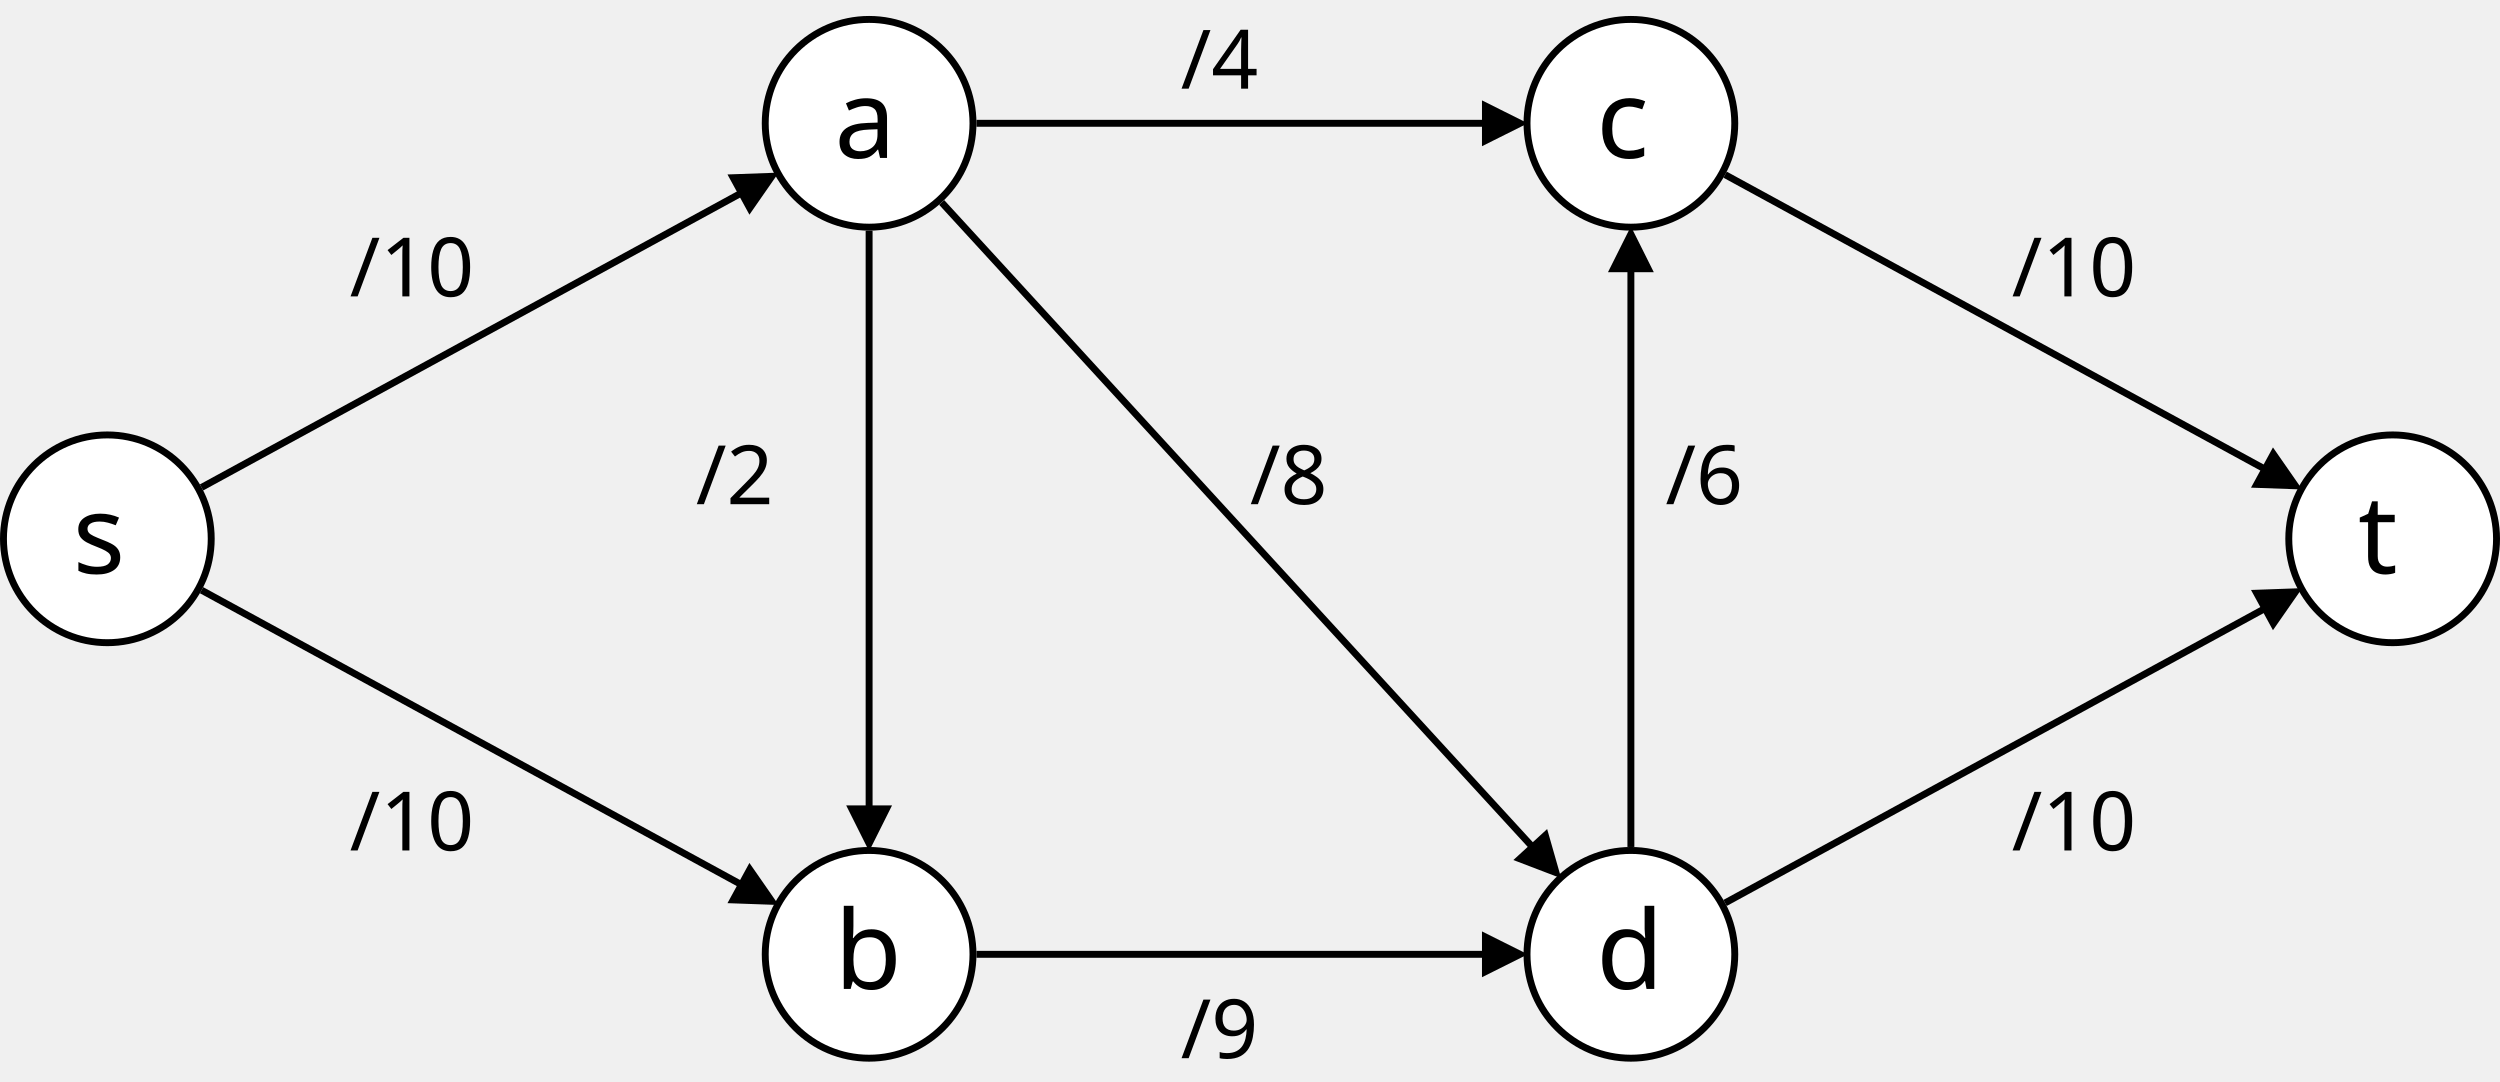
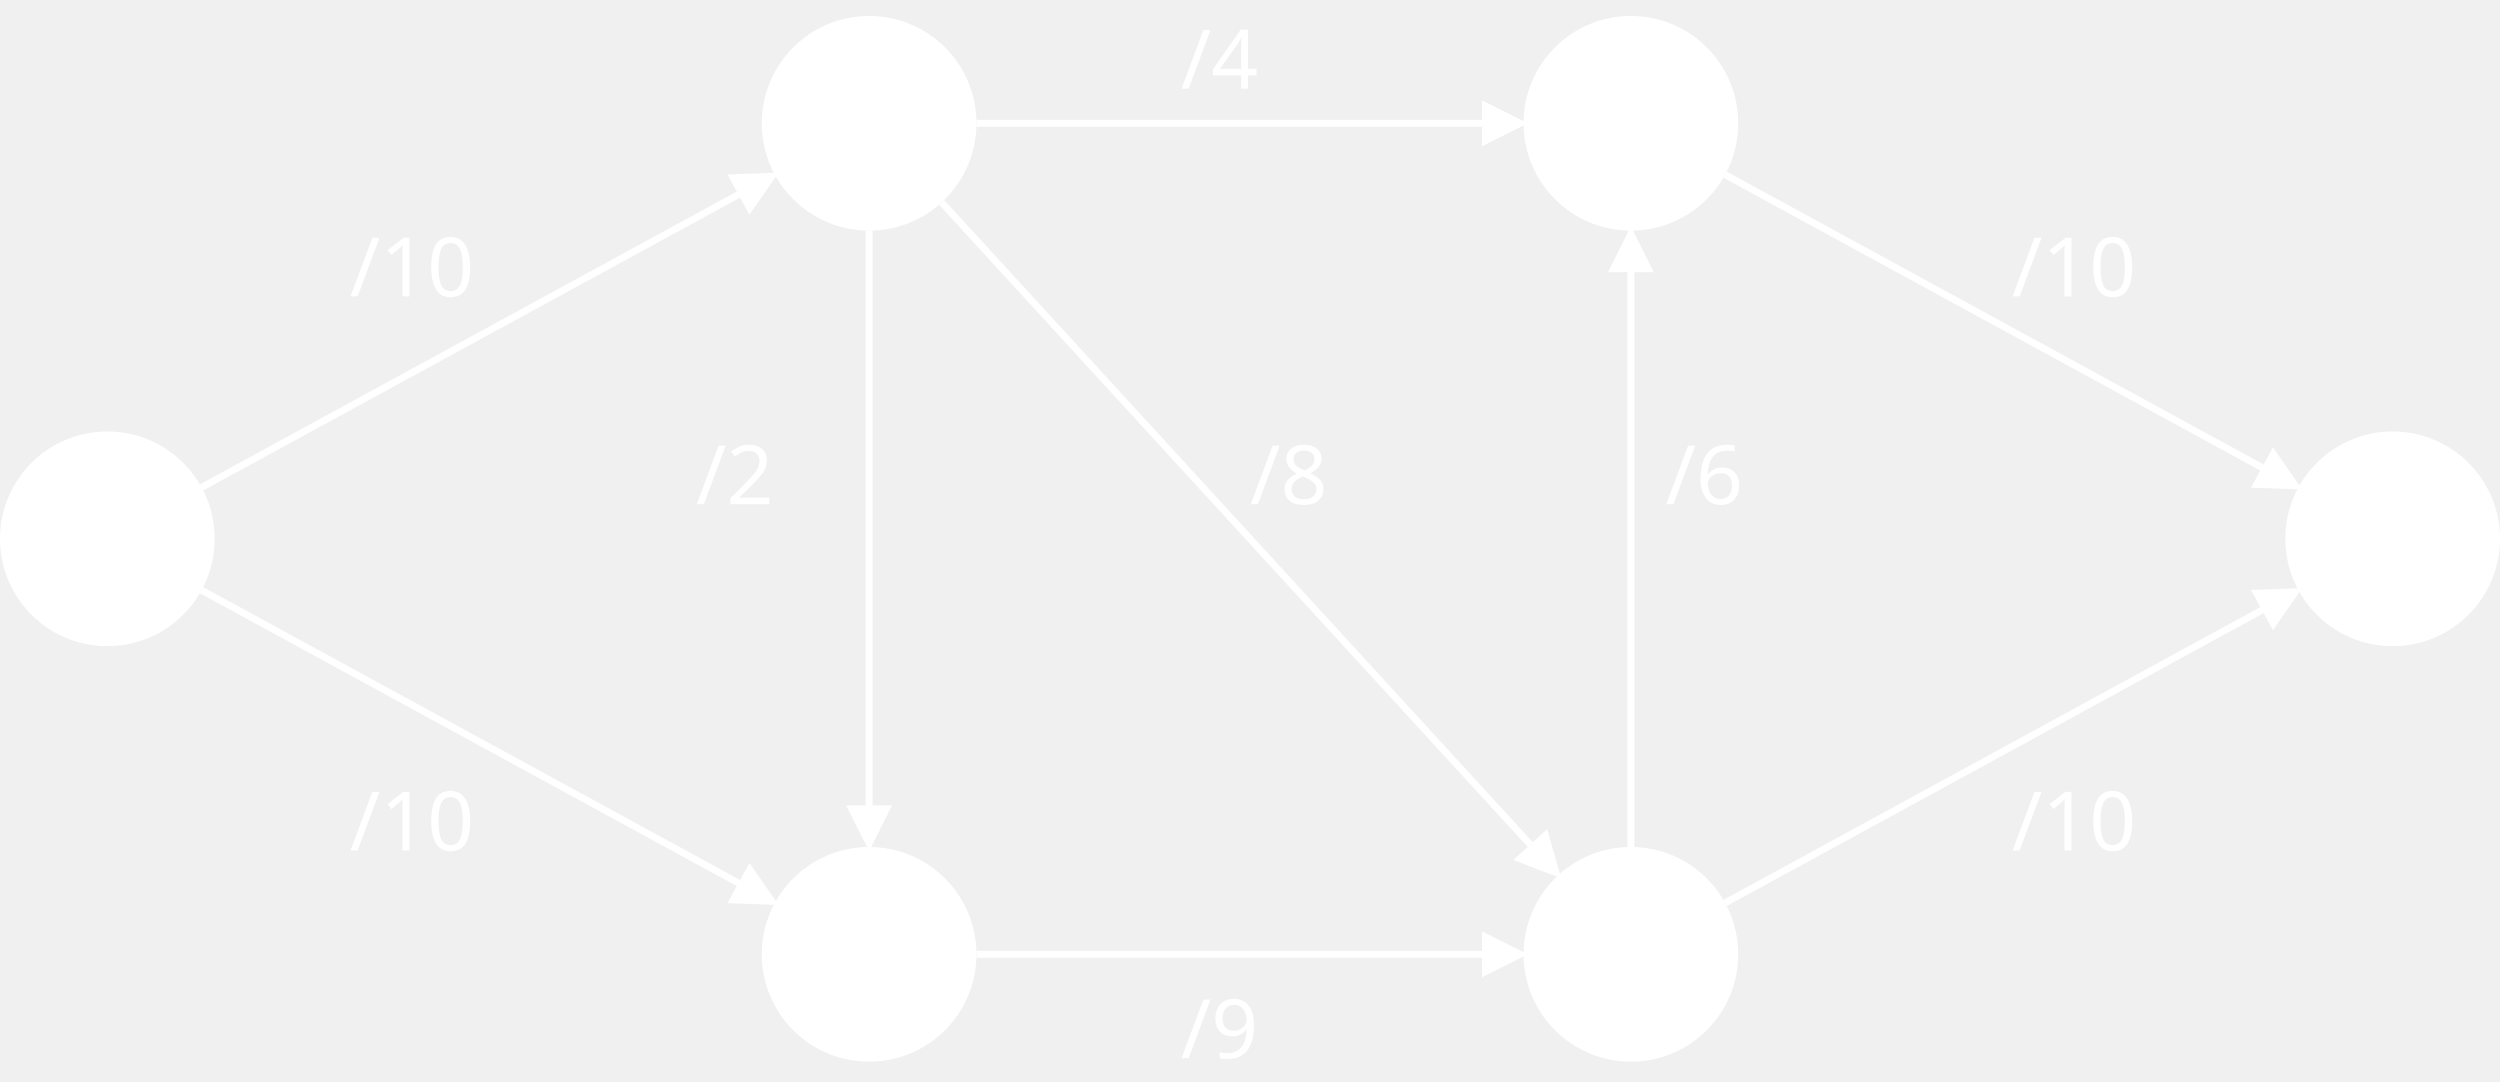
<svg xmlns="http://www.w3.org/2000/svg" width="37cm" height="16cm" viewBox="99 176 722 309" version="1.1" id="svg376">
  <defs id="defs380" />
  <g id="g212">
    <ellipse style="fill: #ffffff" cx="130" cy="330" rx="30" ry="30" id="ellipse208" />
-     <ellipse style="fill: none; fill-opacity:0; stroke-width: 2; stroke: #000000" cx="130" cy="330" rx="30" ry="30" id="ellipse210" />
+     <ellipse style="fill: none; fill-opacity:0; stroke-width: 2; stroke: #ffffff" cx="130" cy="330" rx="30" ry="30" id="ellipse210" />
  </g>
  <g id="g218">
    <ellipse style="fill: #ffffff" cx="350" cy="210" rx="30" ry="30" id="ellipse214" />
-     <ellipse style="fill: none; fill-opacity:0; stroke-width: 2; stroke: #000000" cx="350" cy="210" rx="30" ry="30" id="ellipse216" />
+     <ellipse style="fill: none; fill-opacity:0; stroke-width: 2; stroke: #ffffff" cx="350" cy="210" rx="30" ry="30" id="ellipse216" />
  </g>
  <g id="g224">
    <ellipse style="fill: #ffffff" cx="570" cy="210" rx="30" ry="30" id="ellipse220" />
-     <ellipse style="fill: none; fill-opacity:0; stroke-width: 2; stroke: #000000" cx="570" cy="210" rx="30" ry="30" id="ellipse222" />
+     <ellipse style="fill: none; fill-opacity:0; stroke-width: 2; stroke: #ffffff" cx="570" cy="210" rx="30" ry="30" id="ellipse222" />
  </g>
  <g id="g230">
    <ellipse style="fill: #ffffff" cx="350" cy="450" rx="30" ry="30" id="ellipse226" />
-     <ellipse style="fill: none; fill-opacity:0; stroke-width: 2; stroke: #000000" cx="350" cy="450" rx="30" ry="30" id="ellipse228" />
+     <ellipse style="fill: none; fill-opacity:0; stroke-width: 2; stroke: #ffffff" cx="350" cy="450" rx="30" ry="30" id="ellipse228" />
  </g>
  <g id="g236">
    <ellipse style="fill: #ffffff" cx="570" cy="450" rx="30" ry="30" id="ellipse232" />
-     <ellipse style="fill: none; fill-opacity:0; stroke-width: 2; stroke: #000000" cx="570" cy="450" rx="30" ry="30" id="ellipse234" />
+     <ellipse style="fill: none; fill-opacity:0; stroke-width: 2; stroke: #ffffff" cx="570" cy="450" rx="30" ry="30" id="ellipse234" />
  </g>
  <g id="g242">
    <ellipse style="fill: #ffffff" cx="790" cy="330" rx="30" ry="30" id="ellipse238" />
-     <ellipse style="fill: none; fill-opacity:0; stroke-width: 2; stroke: #000000" cx="790" cy="330" rx="30" ry="30" id="ellipse240" />
+     <ellipse style="fill: none; fill-opacity:0; stroke-width: 2; stroke: #ffffff" cx="790" cy="330" rx="30" ry="30" id="ellipse240" />
  </g>
  <g id="g250">
-     <line style="fill: none; fill-opacity:0; stroke-width: 2; stroke: #000000" x1="157.205" y1="315.161" x2="313.139" y2="230.106" id="line244" />
-     <polygon style="fill: #000000" points="315.533,234.496 321.918,225.318 310.744,225.717 " id="polygon246" />
-     <polygon style="fill: none; fill-opacity:0; stroke-width: 2; stroke: #000000" points="315.533,234.496 321.918,225.318 310.744,225.717 " id="polygon248" />
+     <line style="fill: none; fill-opacity:0; stroke-width: 2; stroke: #ffffff" x1="157.205" y1="315.161" x2="313.139" y2="230.106" id="line244" />
+     <polygon style="fill: #ffffff" points="315.533,234.496 321.918,225.318 310.744,225.717 " id="polygon246" />
+     <polygon style="fill: none; fill-opacity:0; stroke-width: 2; stroke: #ffffff" points="315.533,234.496 321.918,225.318 310.744,225.717 " id="polygon248" />
  </g>
  <g id="g258">
-     <line style="fill: none; fill-opacity:0; stroke-width: 2; stroke: #000000" x1="157.205" y1="344.839" x2="313.139" y2="429.894" id="line252" />
-     <polygon style="fill: #000000" points="310.744,434.283 321.918,434.682 315.533,425.504 " id="polygon254" />
-     <polygon style="fill: none; fill-opacity:0; stroke-width: 2; stroke: #000000" points="310.744,434.283 321.918,434.682 315.533,425.504 " id="polygon256" />
+     <line style="fill: none; fill-opacity:0; stroke-width: 2; stroke: #ffffff" x1="157.205" y1="344.839" x2="313.139" y2="429.894" id="line252" />
+     <polygon style="fill: #ffffff" points="310.744,434.283 321.918,434.682 315.533,425.504 " id="polygon254" />
+     <polygon style="fill: none; fill-opacity:0; stroke-width: 2; stroke: #ffffff" points="310.744,434.283 321.918,434.682 315.533,425.504 " id="polygon256" />
  </g>
  <g id="g266">
-     <line style="fill: none; fill-opacity:0; stroke-width: 2; stroke: #000000" x1="381.005" y1="450" x2="527.995" y2="450" id="line260" />
-     <polygon style="fill: #000000" points="527.995,455 537.995,450 527.995,445 " id="polygon262" />
-     <polygon style="fill: none; fill-opacity:0; stroke-width: 2; stroke: #000000" points="527.995,455 537.995,450 527.995,445 " id="polygon264" />
+     <line style="fill: none; fill-opacity:0; stroke-width: 2; stroke: #ffffff" x1="381.005" y1="450" x2="527.995" y2="450" id="line260" />
+     <polygon style="fill: #ffffff" points="527.995,455 537.995,450 527.995,445 " id="polygon262" />
+     <polygon style="fill: none; fill-opacity:0; stroke-width: 2; stroke: #ffffff" points="527.995,455 537.995,450 527.995,445 " id="polygon264" />
  </g>
  <g id="g274">
-     <line style="fill: none; fill-opacity:0; stroke-width: 2; stroke: #000000" x1="350" y1="241.003" x2="350" y2="407.997" id="line268" />
-     <polygon style="fill: #000000" points="345,407.997 350,417.997 355,407.997 " id="polygon270" />
-     <polygon style="fill: none; fill-opacity:0; stroke-width: 2; stroke: #000000" points="345,407.997 350,417.997 355,407.997 " id="polygon272" />
+     <line style="fill: none; fill-opacity:0; stroke-width: 2; stroke: #ffffff" x1="350" y1="241.003" x2="350" y2="407.997" id="line268" />
+     <polygon style="fill: #ffffff" points="345,407.997 350,417.997 355,407.997 " id="polygon270" />
+     <polygon style="fill: none; fill-opacity:0; stroke-width: 2; stroke: #ffffff" points="345,407.997 350,417.997 355,407.997 " id="polygon272" />
  </g>
  <g id="g282">
-     <line style="fill: none; fill-opacity:0; stroke-width: 2; stroke: #000000" x1="597.205" y1="224.839" x2="753.139" y2="309.894" id="line276" />
-     <polygon style="fill: #000000" points="750.744,314.283 761.918,314.682 755.533,305.504 " id="polygon278" />
-     <polygon style="fill: none; fill-opacity:0; stroke-width: 2; stroke: #000000" points="750.744,314.283 761.918,314.682 755.533,305.504 " id="polygon280" />
+     <line style="fill: none; fill-opacity:0; stroke-width: 2; stroke: #ffffff" x1="597.205" y1="224.839" x2="753.139" y2="309.894" id="line276" />
+     <polygon style="fill: #ffffff" points="750.744,314.283 761.918,314.682 755.533,305.504 " id="polygon278" />
+     <polygon style="fill: none; fill-opacity:0; stroke-width: 2; stroke: #ffffff" points="750.744,314.283 761.918,314.682 755.533,305.504 " id="polygon280" />
  </g>
  <g id="g290">
-     <line style="fill: none; fill-opacity:0; stroke-width: 2; stroke: #000000" x1="381.005" y1="210" x2="527.995" y2="210" id="line284" />
-     <polygon style="fill: #000000" points="527.995,215 537.995,210 527.995,205 " id="polygon286" />
-     <polygon style="fill: none; fill-opacity:0; stroke-width: 2; stroke: #000000" points="527.995,215 537.995,210 527.995,205 " id="polygon288" />
+     <line style="fill: none; fill-opacity:0; stroke-width: 2; stroke: #ffffff" x1="381.005" y1="210" x2="527.995" y2="210" id="line284" />
+     <polygon style="fill: #ffffff" points="527.995,215 537.995,210 527.995,205 " id="polygon286" />
+     <polygon style="fill: none; fill-opacity:0; stroke-width: 2; stroke: #ffffff" points="527.995,215 537.995,210 527.995,205 " id="polygon288" />
  </g>
  <g id="g298">
-     <line style="fill: none; fill-opacity:0; stroke-width: 2; stroke: #000000" x1="370.954" y1="232.859" x2="541.613" y2="419.032" id="line292" />
-     <polygon style="fill: #000000" points="537.927,422.411 548.37,426.404 545.299,415.654 " id="polygon294" />
-     <polygon style="fill: none; fill-opacity:0; stroke-width: 2; stroke: #000000" points="537.927,422.411 548.37,426.404 545.299,415.654 " id="polygon296" />
+     <line style="fill: none; fill-opacity:0; stroke-width: 2; stroke: #ffffff" x1="370.954" y1="232.859" x2="541.613" y2="419.032" id="line292" />
+     <polygon style="fill: #ffffff" points="537.927,422.411 548.37,426.404 545.299,415.654 " id="polygon294" />
+     <polygon style="fill: none; fill-opacity:0; stroke-width: 2; stroke: #ffffff" points="537.927,422.411 548.37,426.404 545.299,415.654 " id="polygon296" />
  </g>
  <g id="g306">
-     <line style="fill: none; fill-opacity:0; stroke-width: 2; stroke: #000000" x1="570" y1="418.997" x2="570" y2="252.003" id="line300" />
-     <polygon style="fill: #000000" points="575,252.003 570,242.003 565,252.003 " id="polygon302" />
-     <polygon style="fill: none; fill-opacity:0; stroke-width: 2; stroke: #000000" points="575,252.003 570,242.003 565,252.003 " id="polygon304" />
+     <line style="fill: none; fill-opacity:0; stroke-width: 2; stroke: #ffffff" x1="570" y1="418.997" x2="570" y2="252.003" id="line300" />
+     <polygon style="fill: #ffffff" points="575,252.003 570,242.003 565,252.003 " id="polygon302" />
+     <polygon style="fill: none; fill-opacity:0; stroke-width: 2; stroke: #ffffff" points="575,252.003 570,242.003 565,252.003 " id="polygon304" />
  </g>
  <g id="g314">
-     <line style="fill: none; fill-opacity:0; stroke-width: 2; stroke: #000000" x1="597.205" y1="435.161" x2="753.139" y2="350.106" id="line308" />
-     <polygon style="fill: #000000" points="755.533,354.496 761.918,345.318 750.744,345.717 " id="polygon310" />
-     <polygon style="fill: none; fill-opacity:0; stroke-width: 2; stroke: #000000" points="755.533,354.496 761.918,345.318 750.744,345.717 " id="polygon312" />
+     <line style="fill: none; fill-opacity:0; stroke-width: 2; stroke: #ffffff" x1="597.205" y1="435.161" x2="753.139" y2="350.106" id="line308" />
+     <polygon style="fill: #ffffff" points="755.533,354.496 761.918,345.318 750.744,345.717 " id="polygon310" />
+     <polygon style="fill: none; fill-opacity:0; stroke-width: 2; stroke: #ffffff" points="755.533,354.496 761.918,345.318 750.744,345.717 " id="polygon312" />
  </g>
-   <text style="fill: #000000;text-anchor:start;font-size:31.609;font-family:sanserif;font-style:normal;font-weight:normal" x="120" y="340" id="text318">
+   <text style="fill: #ffffff;text-anchor:start;font-size:31.609;font-family:sanserif;font-style:normal;font-weight:normal" x="120" y="340" id="text318">
    <tspan x="120" y="340" id="tspan316">s</tspan>
  </text>
-   <text style="fill: #000000;text-anchor:start;font-size:31.609;font-family:sanserif;font-style:normal;font-weight:normal" x="780" y="340" id="text322">
+   <text style="fill: #ffffff;text-anchor:start;font-size:31.609;font-family:sanserif;font-style:normal;font-weight:normal" x="780" y="340" id="text322">
    <tspan x="780" y="340" id="tspan320">t</tspan>
  </text>
-   <text style="fill:#000000;text-anchor:start;font-size:23.707px;font-family:sanserif;font-style:normal;font-weight:normal;-inkscape-font-specification:'sanserif, Normal';font-stretch:normal;font-variant:normal;font-variant-ligatures:normal;font-variant-caps:normal;font-variant-numeric:normal;font-variant-east-asian:normal" x="200" y="260" id="text326">
+   <text style="fill:#ffffff;text-anchor:start;font-size:23.707px;font-family:sanserif;font-style:normal;font-weight:normal;-inkscape-font-specification:'sanserif, Normal';font-stretch:normal;font-variant:normal;font-variant-ligatures:normal;font-variant-caps:normal;font-variant-numeric:normal;font-variant-east-asian:normal" x="200" y="260" id="text326">
    <tspan id="tspan1342">/10</tspan>
  </text>
-   <text style="fill:#000000;text-anchor:start;font-size:23.707px;font-family:sanserif;font-style:normal;font-weight:normal;-inkscape-font-specification:'sanserif, Normal';font-stretch:normal;font-variant:normal;font-variant-ligatures:normal;font-variant-caps:normal;font-variant-numeric:normal;font-variant-east-asian:normal" x="200" y="420" id="text330">
+   <text style="fill:#ffffff;text-anchor:start;font-size:23.707px;font-family:sanserif;font-style:normal;font-weight:normal;-inkscape-font-specification:'sanserif, Normal';font-stretch:normal;font-variant:normal;font-variant-ligatures:normal;font-variant-caps:normal;font-variant-numeric:normal;font-variant-east-asian:normal" x="200" y="420" id="text330">
    <tspan id="tspan1344">/10</tspan>
  </text>
-   <text style="fill:#000000;text-anchor:start;font-size:23.707px;font-family:sanserif;font-style:normal;font-weight:normal;-inkscape-font-specification:'sanserif, Normal';font-stretch:normal;font-variant:normal;font-variant-ligatures:normal;font-variant-caps:normal;font-variant-numeric:normal;font-variant-east-asian:normal" x="300" y="320" id="text334">
+   <text style="fill:#ffffff;text-anchor:start;font-size:23.707px;font-family:sanserif;font-style:normal;font-weight:normal;-inkscape-font-specification:'sanserif, Normal';font-stretch:normal;font-variant:normal;font-variant-ligatures:normal;font-variant-caps:normal;font-variant-numeric:normal;font-variant-east-asian:normal" x="300" y="320" id="text334">
    <tspan id="tspan1340">/2</tspan>
  </text>
-   <text style="fill:#000000;text-anchor:start;font-size:23.707px;font-family:sanserif;font-style:normal;font-weight:normal;-inkscape-font-specification:'sanserif, Normal';font-stretch:normal;font-variant:normal;font-variant-ligatures:normal;font-variant-caps:normal;font-variant-numeric:normal;font-variant-east-asian:normal" x="460" y="320" id="text338">
+   <text style="fill:#ffffff;text-anchor:start;font-size:23.707px;font-family:sanserif;font-style:normal;font-weight:normal;-inkscape-font-specification:'sanserif, Normal';font-stretch:normal;font-variant:normal;font-variant-ligatures:normal;font-variant-caps:normal;font-variant-numeric:normal;font-variant-east-asian:normal" x="460" y="320" id="text338">
    <tspan id="tspan1336">/8</tspan>
  </text>
-   <text style="fill:#000000;text-anchor:start;font-size:23.707px;font-family:sanserif;font-style:normal;font-weight:normal;-inkscape-font-specification:'sanserif, Normal';font-stretch:normal;font-variant:normal;font-variant-ligatures:normal;font-variant-caps:normal;font-variant-numeric:normal;font-variant-east-asian:normal" x="440" y="200" id="text342">
+   <text style="fill:#ffffff;text-anchor:start;font-size:23.707px;font-family:sanserif;font-style:normal;font-weight:normal;-inkscape-font-specification:'sanserif, Normal';font-stretch:normal;font-variant:normal;font-variant-ligatures:normal;font-variant-caps:normal;font-variant-numeric:normal;font-variant-east-asian:normal" x="440" y="200" id="text342">
    <tspan id="tspan1338">/4</tspan>
  </text>
-   <text style="fill:#000000;text-anchor:start;font-size:23.707px;font-family:sanserif;font-style:normal;font-weight:normal;-inkscape-font-specification:'sanserif, Normal';font-stretch:normal;font-variant:normal;font-variant-ligatures:normal;font-variant-caps:normal;font-variant-numeric:normal;font-variant-east-asian:normal" x="680" y="260" id="text346">
+   <text style="fill:#ffffff;text-anchor:start;font-size:23.707px;font-family:sanserif;font-style:normal;font-weight:normal;-inkscape-font-specification:'sanserif, Normal';font-stretch:normal;font-variant:normal;font-variant-ligatures:normal;font-variant-caps:normal;font-variant-numeric:normal;font-variant-east-asian:normal" x="680" y="260" id="text346">
    <tspan id="tspan1332">   /10</tspan>
  </text>
-   <text style="fill:#000000;text-anchor:start;font-size:23.707px;font-family:sanserif;font-style:normal;font-weight:normal;-inkscape-font-specification:'sanserif, Normal';font-stretch:normal;font-variant:normal;font-variant-ligatures:normal;font-variant-caps:normal;font-variant-numeric:normal;font-variant-east-asian:normal" x="680" y="420" id="text350">
+   <text style="fill:#ffffff;text-anchor:start;font-size:23.707px;font-family:sanserif;font-style:normal;font-weight:normal;-inkscape-font-specification:'sanserif, Normal';font-stretch:normal;font-variant:normal;font-variant-ligatures:normal;font-variant-caps:normal;font-variant-numeric:normal;font-variant-east-asian:normal" x="680" y="420" id="text350">
    <tspan id="tspan1330">  /10</tspan>
  </text>
-   <text style="fill:#000000;text-anchor:start;font-size:23.707px;font-family:sanserif;font-style:normal;font-weight:normal;-inkscape-font-specification:'sanserif, Normal';font-stretch:normal;font-variant:normal;font-variant-ligatures:normal;font-variant-caps:normal;font-variant-numeric:normal;font-variant-east-asian:normal" x="580" y="320" id="text354">
+   <text style="fill:#ffffff;text-anchor:start;font-size:23.707px;font-family:sanserif;font-style:normal;font-weight:normal;-inkscape-font-specification:'sanserif, Normal';font-stretch:normal;font-variant:normal;font-variant-ligatures:normal;font-variant-caps:normal;font-variant-numeric:normal;font-variant-east-asian:normal" x="580" y="320" id="text354">
    <tspan id="tspan1334">/6</tspan>
  </text>
-   <text style="fill:#000000;text-anchor:start;font-size:23.707px;font-family:sanserif;font-style:normal;font-weight:normal;-inkscape-font-specification:'sanserif, Normal';font-stretch:normal;font-variant:normal;font-variant-ligatures:normal;font-variant-caps:normal;font-variant-numeric:normal;font-variant-east-asian:normal" x="440" y="480" id="text358">
+   <text style="fill:#ffffff;text-anchor:start;font-size:23.707px;font-family:sanserif;font-style:normal;font-weight:normal;-inkscape-font-specification:'sanserif, Normal';font-stretch:normal;font-variant:normal;font-variant-ligatures:normal;font-variant-caps:normal;font-variant-numeric:normal;font-variant-east-asian:normal" x="440" y="480" id="text358">
    <tspan id="tspan1328">/9</tspan>
  </text>
-   <text style="fill:#000000;text-anchor:start;font-size:31.609px;font-family:sanserif;font-style:normal;font-weight:normal;-inkscape-font-specification:'sanserif, Normal';font-stretch:normal;font-variant:normal;font-variant-ligatures:normal;font-variant-caps:normal;font-variant-numeric:normal;font-variant-east-asian:normal" x="340" y="220" id="text362">
+   <text style="fill:#ffffff;text-anchor:start;font-size:31.609px;font-family:sanserif;font-style:normal;font-weight:normal;-inkscape-font-specification:'sanserif, Normal';font-stretch:normal;font-variant:normal;font-variant-ligatures:normal;font-variant-caps:normal;font-variant-numeric:normal;font-variant-east-asian:normal" x="340" y="220" id="text362">
    <tspan id="tspan768">a</tspan>
  </text>
-   <text style="fill:#000000;text-anchor:start;font-size:31.609px;font-family:sanserif;font-style:normal;font-weight:normal;-inkscape-font-specification:'sanserif, Normal';font-stretch:normal;font-variant:normal;font-variant-ligatures:normal;font-variant-caps:normal;font-variant-numeric:normal;font-variant-east-asian:normal" x="560" y="220" id="text366">
+   <text style="fill:#ffffff;text-anchor:start;font-size:31.609px;font-family:sanserif;font-style:normal;font-weight:normal;-inkscape-font-specification:'sanserif, Normal';font-stretch:normal;font-variant:normal;font-variant-ligatures:normal;font-variant-caps:normal;font-variant-numeric:normal;font-variant-east-asian:normal" x="560" y="220" id="text366">
    <tspan id="tspan770">c</tspan>
  </text>
-   <text style="fill:#000000;text-anchor:start;font-size:31.609px;font-family:sanserif;font-style:normal;font-weight:normal;-inkscape-font-specification:'sanserif, Normal';font-stretch:normal;font-variant:normal;font-variant-ligatures:normal;font-variant-caps:normal;font-variant-numeric:normal;font-variant-east-asian:normal" x="340" y="460" id="text370">
+   <text style="fill:#ffffff;text-anchor:start;font-size:31.609px;font-family:sanserif;font-style:normal;font-weight:normal;-inkscape-font-specification:'sanserif, Normal';font-stretch:normal;font-variant:normal;font-variant-ligatures:normal;font-variant-caps:normal;font-variant-numeric:normal;font-variant-east-asian:normal" x="340" y="460" id="text370">
    <tspan id="tspan772">b</tspan>
  </text>
-   <text style="fill:#000000;text-anchor:start;font-size:31.609px;font-family:sanserif;font-style:normal;font-weight:normal;fill-opacity:1;-inkscape-font-specification:'sanserif, Normal';font-stretch:normal;font-variant:normal;font-variant-ligatures:normal;font-variant-caps:normal;font-variant-numeric:normal;font-variant-east-asian:normal" x="560" y="460" id="text374">
+   <text style="fill:#ffffff;text-anchor:start;font-size:31.609px;font-family:sanserif;font-style:normal;font-weight:normal;fill-opacity:1;-inkscape-font-specification:'sanserif, Normal';font-stretch:normal;font-variant:normal;font-variant-ligatures:normal;font-variant-caps:normal;font-variant-numeric:normal;font-variant-east-asian:normal" x="560" y="460" id="text374">
    <tspan id="tspan912">d</tspan>
  </text>
</svg>
